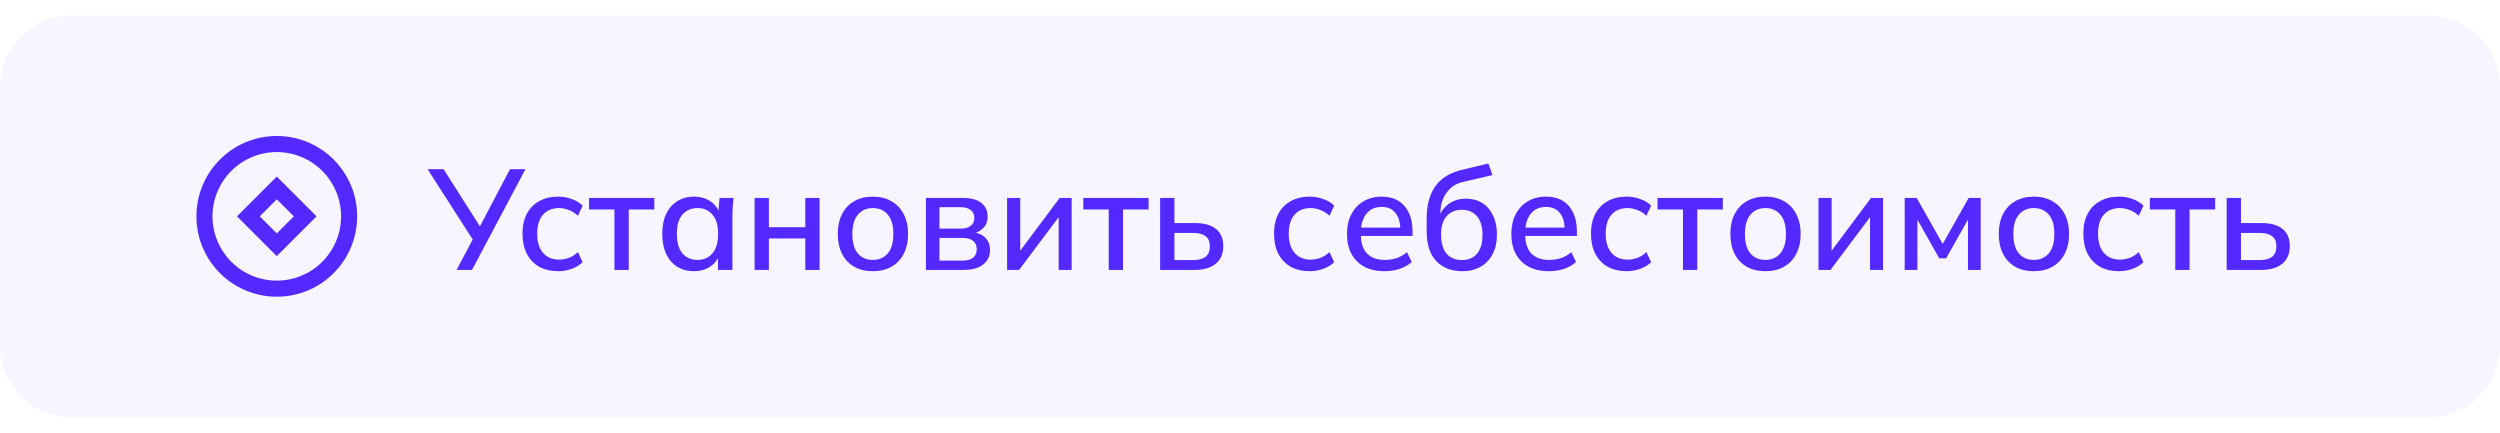
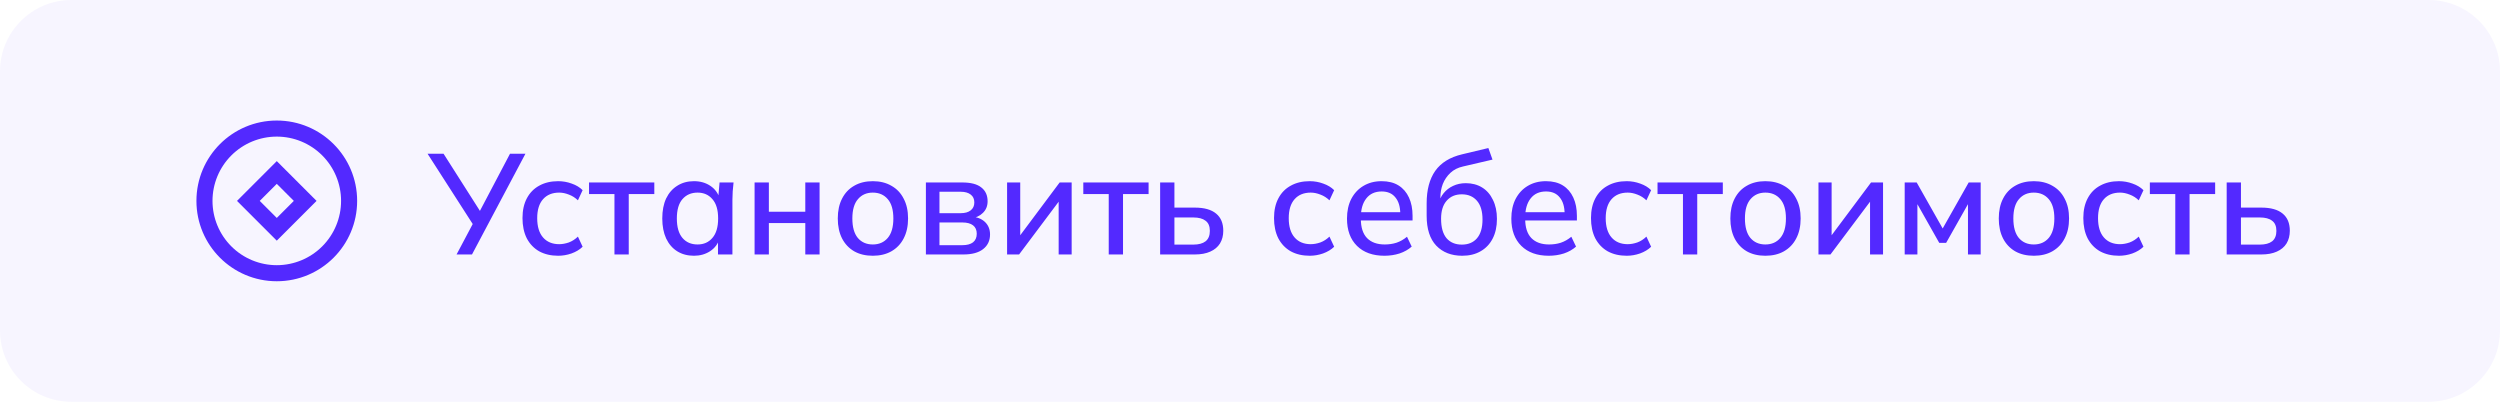
- <svg xmlns="http://www.w3.org/2000/svg" width="260" height="45" viewBox="0 0 280 45" fill="none">
+ <svg xmlns="http://www.w3.org/2000/svg" width="280" height="45" viewBox="0 0 280 45" fill="none">
  <rect width="280" height="45" rx="8" fill="#5329FF" fill-opacity="0.05" />
  <path d="M31 31.5C26.029 31.5 22 27.471 22 22.5C22 17.529 26.029 13.5 31 13.5C35.971 13.5 40 17.529 40 22.5C40 27.471 35.971 31.5 31 31.5ZM31 29.7C32.91 29.7 34.741 28.941 36.091 27.591C37.441 26.241 38.2 24.41 38.2 22.5C38.2 20.59 37.441 18.759 36.091 17.409C34.741 16.059 32.91 15.3 31 15.3C29.09 15.3 27.259 16.059 25.909 17.409C24.559 18.759 23.8 20.59 23.8 22.5C23.8 24.41 24.559 26.241 25.909 27.591C27.259 28.941 29.09 29.7 31 29.7ZM31 18.045L35.455 22.5L31 26.955L26.545 22.5L31 18.045ZM31 20.591L29.091 22.5L31 24.409L32.909 22.5L31 20.591Z" fill="#5329FF" />
  <path d="M51.136 28.5L53.104 24.788L53.12 25.364L47.888 17.22H49.68L53.936 23.908H53.6L57.12 17.22H58.848L52.864 28.5H51.136ZM62.519 28.644C61.709 28.644 60.999 28.479 60.391 28.148C59.794 27.807 59.33 27.321 58.999 26.692C58.679 26.052 58.519 25.295 58.519 24.42C58.519 23.556 58.684 22.815 59.015 22.196C59.346 21.577 59.81 21.108 60.407 20.788C61.005 20.457 61.709 20.292 62.519 20.292C63.042 20.292 63.548 20.383 64.039 20.564C64.53 20.735 64.935 20.98 65.255 21.3L64.727 22.436C64.428 22.148 64.093 21.935 63.719 21.796C63.346 21.647 62.983 21.572 62.631 21.572C61.863 21.572 61.261 21.817 60.823 22.308C60.386 22.799 60.167 23.508 60.167 24.436C60.167 25.375 60.386 26.095 60.823 26.596C61.261 27.097 61.863 27.348 62.631 27.348C62.972 27.348 63.33 27.284 63.703 27.156C64.076 27.017 64.418 26.799 64.727 26.5L65.255 27.636C64.924 27.956 64.508 28.207 64.007 28.388C63.517 28.559 63.02 28.644 62.519 28.644ZM68.819 28.5V21.732H65.971V20.436H73.283V21.732H70.419V28.5H68.819ZM77.727 28.644C77.013 28.644 76.389 28.479 75.855 28.148C75.322 27.817 74.906 27.337 74.607 26.708C74.319 26.079 74.175 25.332 74.175 24.468C74.175 23.593 74.319 22.847 74.607 22.228C74.906 21.609 75.322 21.135 75.855 20.804C76.389 20.463 77.013 20.292 77.727 20.292C78.431 20.292 79.045 20.468 79.567 20.82C80.09 21.172 80.437 21.652 80.607 22.26H80.431L80.591 20.436H82.159C82.127 20.767 82.095 21.097 82.063 21.428C82.042 21.748 82.031 22.063 82.031 22.372V28.5H80.415V26.708H80.591C80.421 27.305 80.069 27.78 79.535 28.132C79.013 28.473 78.41 28.644 77.727 28.644ZM78.127 27.38C78.821 27.38 79.375 27.135 79.791 26.644C80.218 26.153 80.431 25.428 80.431 24.468C80.431 23.508 80.218 22.788 79.791 22.308C79.375 21.817 78.821 21.572 78.127 21.572C77.423 21.572 76.858 21.817 76.431 22.308C76.015 22.788 75.807 23.508 75.807 24.468C75.807 25.428 76.015 26.153 76.431 26.644C76.847 27.135 77.413 27.38 78.127 27.38ZM84.513 28.5V20.436H86.113V23.716H90.193V20.436H91.793V28.5H90.193V24.98H86.113V28.5H84.513ZM97.752 28.644C96.952 28.644 96.258 28.479 95.672 28.148C95.085 27.807 94.632 27.327 94.312 26.708C93.992 26.079 93.832 25.332 93.832 24.468C93.832 23.604 93.992 22.863 94.312 22.244C94.632 21.615 95.085 21.135 95.672 20.804C96.258 20.463 96.952 20.292 97.752 20.292C98.552 20.292 99.245 20.463 99.832 20.804C100.429 21.135 100.888 21.615 101.208 22.244C101.538 22.863 101.704 23.604 101.704 24.468C101.704 25.332 101.538 26.079 101.208 26.708C100.888 27.327 100.429 27.807 99.832 28.148C99.245 28.479 98.552 28.644 97.752 28.644ZM97.752 27.38C98.456 27.38 99.016 27.135 99.432 26.644C99.848 26.153 100.056 25.428 100.056 24.468C100.056 23.508 99.848 22.788 99.432 22.308C99.016 21.817 98.456 21.572 97.752 21.572C97.058 21.572 96.504 21.817 96.088 22.308C95.672 22.788 95.464 23.508 95.464 24.468C95.464 25.428 95.666 26.153 96.072 26.644C96.488 27.135 97.048 27.38 97.752 27.38ZM103.7 28.5V20.436H107.764C108.735 20.436 109.45 20.623 109.908 20.996C110.378 21.359 110.612 21.876 110.612 22.548C110.612 23.071 110.436 23.503 110.084 23.844C109.743 24.185 109.29 24.393 108.724 24.468V24.26C109.396 24.292 109.924 24.489 110.308 24.852C110.692 25.215 110.884 25.684 110.884 26.26C110.884 26.953 110.623 27.503 110.1 27.908C109.588 28.303 108.858 28.5 107.908 28.5H103.7ZM105.22 27.46H107.78C108.303 27.46 108.703 27.353 108.98 27.14C109.258 26.916 109.396 26.596 109.396 26.18C109.396 25.764 109.258 25.449 108.98 25.236C108.703 25.023 108.303 24.916 107.78 24.916H105.22V27.46ZM105.22 23.876H107.604C108.084 23.876 108.458 23.769 108.724 23.556C108.991 23.343 109.124 23.049 109.124 22.676C109.124 22.292 108.991 21.999 108.724 21.796C108.458 21.583 108.084 21.476 107.604 21.476H105.22V23.876ZM112.794 28.5V20.436H114.266V26.948H113.818L118.682 20.436H120.026V28.5H118.57V21.972H119.034L114.138 28.5H112.794ZM124.178 28.5V21.732H121.33V20.436H128.642V21.732H125.778V28.5H124.178ZM129.935 28.5V20.436H131.535V23.252H133.823C134.879 23.252 135.673 23.476 136.207 23.924C136.74 24.361 137.007 25.001 137.007 25.844C137.007 26.388 136.884 26.863 136.639 27.268C136.393 27.663 136.031 27.967 135.551 28.18C135.081 28.393 134.505 28.5 133.823 28.5H129.935ZM131.535 27.396H133.647C134.244 27.396 134.703 27.273 135.023 27.028C135.343 26.772 135.503 26.383 135.503 25.86C135.503 25.337 135.343 24.959 135.023 24.724C134.713 24.479 134.255 24.356 133.647 24.356H131.535V27.396ZM146.691 28.644C145.88 28.644 145.171 28.479 144.563 28.148C143.966 27.807 143.502 27.321 143.171 26.692C142.851 26.052 142.691 25.295 142.691 24.42C142.691 23.556 142.856 22.815 143.187 22.196C143.518 21.577 143.982 21.108 144.579 20.788C145.176 20.457 145.88 20.292 146.691 20.292C147.214 20.292 147.72 20.383 148.211 20.564C148.702 20.735 149.107 20.98 149.427 21.3L148.899 22.436C148.6 22.148 148.264 21.935 147.891 21.796C147.518 21.647 147.155 21.572 146.803 21.572C146.035 21.572 145.432 21.817 144.995 22.308C144.558 22.799 144.339 23.508 144.339 24.436C144.339 25.375 144.558 26.095 144.995 26.596C145.432 27.097 146.035 27.348 146.803 27.348C147.144 27.348 147.502 27.284 147.875 27.156C148.248 27.017 148.59 26.799 148.899 26.5L149.427 27.636C149.096 27.956 148.68 28.207 148.179 28.388C147.688 28.559 147.192 28.644 146.691 28.644ZM155.055 28.644C153.754 28.644 152.73 28.276 151.983 27.54C151.236 26.804 150.863 25.785 150.863 24.484C150.863 23.641 151.023 22.905 151.343 22.276C151.674 21.647 152.127 21.161 152.703 20.82C153.29 20.468 153.967 20.292 154.735 20.292C155.492 20.292 156.127 20.452 156.639 20.772C157.151 21.092 157.54 21.545 157.807 22.132C158.074 22.708 158.207 23.391 158.207 24.18V24.692H152.127V23.764H157.103L156.831 23.972C156.831 23.172 156.65 22.553 156.287 22.116C155.935 21.668 155.423 21.444 154.751 21.444C154.004 21.444 153.428 21.705 153.023 22.228C152.618 22.74 152.415 23.449 152.415 24.356V24.516C152.415 25.465 152.644 26.18 153.103 26.66C153.572 27.14 154.234 27.38 155.087 27.38C155.556 27.38 155.994 27.316 156.399 27.188C156.815 27.049 157.21 26.825 157.583 26.516L158.111 27.62C157.738 27.951 157.284 28.207 156.751 28.388C156.218 28.559 155.652 28.644 155.055 28.644ZM163.769 28.644C162.553 28.644 161.582 28.265 160.857 27.508C160.142 26.751 159.785 25.636 159.785 24.164V22.772C159.785 21.268 160.105 20.057 160.745 19.14C161.395 18.223 162.398 17.604 163.753 17.284L166.697 16.58L167.161 17.876L163.865 18.644C163.289 18.772 162.814 19.012 162.441 19.364C162.067 19.716 161.785 20.132 161.593 20.612C161.411 21.092 161.321 21.604 161.321 22.148V22.884H161.081C161.209 22.393 161.411 21.977 161.689 21.636C161.977 21.284 162.329 21.012 162.745 20.82C163.171 20.617 163.646 20.516 164.169 20.516C164.862 20.516 165.47 20.676 165.993 20.996C166.515 21.316 166.921 21.78 167.209 22.388C167.507 22.985 167.657 23.695 167.657 24.516C167.657 25.369 167.497 26.105 167.177 26.724C166.857 27.343 166.403 27.817 165.817 28.148C165.241 28.479 164.558 28.644 163.769 28.644ZM163.721 27.396C164.446 27.396 165.011 27.161 165.417 26.692C165.833 26.212 166.041 25.508 166.041 24.58C166.041 23.663 165.833 22.964 165.417 22.484C165.001 22.004 164.435 21.764 163.721 21.764C163.006 21.764 162.441 22.004 162.025 22.484C161.609 22.953 161.401 23.625 161.401 24.5C161.401 25.46 161.603 26.185 162.009 26.676C162.425 27.156 162.995 27.396 163.721 27.396ZM173.461 28.644C172.16 28.644 171.136 28.276 170.389 27.54C169.642 26.804 169.269 25.785 169.269 24.484C169.269 23.641 169.429 22.905 169.749 22.276C170.08 21.647 170.533 21.161 171.109 20.82C171.696 20.468 172.373 20.292 173.141 20.292C173.898 20.292 174.533 20.452 175.045 20.772C175.557 21.092 175.946 21.545 176.213 22.132C176.48 22.708 176.613 23.391 176.613 24.18V24.692H170.533V23.764H175.509L175.237 23.972C175.237 23.172 175.056 22.553 174.693 22.116C174.341 21.668 173.829 21.444 173.157 21.444C172.41 21.444 171.834 21.705 171.429 22.228C171.024 22.74 170.821 23.449 170.821 24.356V24.516C170.821 25.465 171.05 26.18 171.509 26.66C171.978 27.14 172.64 27.38 173.493 27.38C173.962 27.38 174.4 27.316 174.805 27.188C175.221 27.049 175.616 26.825 175.989 26.516L176.517 27.62C176.144 27.951 175.69 28.207 175.157 28.388C174.624 28.559 174.058 28.644 173.461 28.644ZM182.191 28.644C181.38 28.644 180.671 28.479 180.063 28.148C179.466 27.807 179.002 27.321 178.671 26.692C178.351 26.052 178.191 25.295 178.191 24.42C178.191 23.556 178.356 22.815 178.687 22.196C179.018 21.577 179.482 21.108 180.079 20.788C180.676 20.457 181.38 20.292 182.191 20.292C182.714 20.292 183.22 20.383 183.711 20.564C184.202 20.735 184.607 20.98 184.927 21.3L184.399 22.436C184.1 22.148 183.764 21.935 183.391 21.796C183.018 21.647 182.655 21.572 182.303 21.572C181.535 21.572 180.932 21.817 180.495 22.308C180.058 22.799 179.839 23.508 179.839 24.436C179.839 25.375 180.058 26.095 180.495 26.596C180.932 27.097 181.535 27.348 182.303 27.348C182.644 27.348 183.002 27.284 183.375 27.156C183.748 27.017 184.09 26.799 184.399 26.5L184.927 27.636C184.596 27.956 184.18 28.207 183.679 28.388C183.188 28.559 182.692 28.644 182.191 28.644ZM188.491 28.5V21.732H185.643V20.436H192.955V21.732H190.091V28.5H188.491ZM197.72 28.644C196.92 28.644 196.227 28.479 195.64 28.148C195.054 27.807 194.6 27.327 194.28 26.708C193.96 26.079 193.8 25.332 193.8 24.468C193.8 23.604 193.96 22.863 194.28 22.244C194.6 21.615 195.054 21.135 195.64 20.804C196.227 20.463 196.92 20.292 197.72 20.292C198.52 20.292 199.214 20.463 199.8 20.804C200.398 21.135 200.856 21.615 201.176 22.244C201.507 22.863 201.672 23.604 201.672 24.468C201.672 25.332 201.507 26.079 201.176 26.708C200.856 27.327 200.398 27.807 199.8 28.148C199.214 28.479 198.52 28.644 197.72 28.644ZM197.72 27.38C198.424 27.38 198.984 27.135 199.4 26.644C199.816 26.153 200.024 25.428 200.024 24.468C200.024 23.508 199.816 22.788 199.4 22.308C198.984 21.817 198.424 21.572 197.72 21.572C197.027 21.572 196.472 21.817 196.056 22.308C195.64 22.788 195.432 23.508 195.432 24.468C195.432 25.428 195.635 26.153 196.04 26.644C196.456 27.135 197.016 27.38 197.72 27.38ZM203.669 28.5V20.436H205.141V26.948H204.693L209.557 20.436H210.901V28.5H209.445V21.972H209.909L205.013 28.5H203.669ZM213.325 28.5V20.436H214.669L217.581 25.588L220.493 20.436H221.837V28.5H220.413V22.244H220.765L217.965 27.204H217.197L214.397 22.244H214.749V28.5H213.325ZM227.783 28.644C226.983 28.644 226.29 28.479 225.703 28.148C225.116 27.807 224.663 27.327 224.343 26.708C224.023 26.079 223.863 25.332 223.863 24.468C223.863 23.604 224.023 22.863 224.343 22.244C224.663 21.615 225.116 21.135 225.703 20.804C226.29 20.463 226.983 20.292 227.783 20.292C228.583 20.292 229.276 20.463 229.863 20.804C230.46 21.135 230.919 21.615 231.239 22.244C231.57 22.863 231.735 23.604 231.735 24.468C231.735 25.332 231.57 26.079 231.239 26.708C230.919 27.327 230.46 27.807 229.863 28.148C229.276 28.479 228.583 28.644 227.783 28.644ZM227.783 27.38C228.487 27.38 229.047 27.135 229.463 26.644C229.879 26.153 230.087 25.428 230.087 24.468C230.087 23.508 229.879 22.788 229.463 22.308C229.047 21.817 228.487 21.572 227.783 21.572C227.09 21.572 226.535 21.817 226.119 22.308C225.703 22.788 225.495 23.508 225.495 24.468C225.495 25.428 225.698 26.153 226.103 26.644C226.519 27.135 227.079 27.38 227.783 27.38ZM237.332 28.644C236.521 28.644 235.812 28.479 235.204 28.148C234.606 27.807 234.142 27.321 233.812 26.692C233.492 26.052 233.332 25.295 233.332 24.42C233.332 23.556 233.497 22.815 233.828 22.196C234.158 21.577 234.622 21.108 235.22 20.788C235.817 20.457 236.521 20.292 237.332 20.292C237.854 20.292 238.361 20.383 238.852 20.564C239.342 20.735 239.748 20.98 240.068 21.3L239.54 22.436C239.241 22.148 238.905 21.935 238.532 21.796C238.158 21.647 237.796 21.572 237.444 21.572C236.676 21.572 236.073 21.817 235.636 22.308C235.198 22.799 234.98 23.508 234.98 24.436C234.98 25.375 235.198 26.095 235.636 26.596C236.073 27.097 236.676 27.348 237.444 27.348C237.785 27.348 238.142 27.284 238.516 27.156C238.889 27.017 239.23 26.799 239.54 26.5L240.068 27.636C239.737 27.956 239.321 28.207 238.82 28.388C238.329 28.559 237.833 28.644 237.332 28.644ZM243.632 28.5V21.732H240.784V20.436H248.096V21.732H245.232V28.5H243.632ZM249.388 28.5V20.436H250.988V23.252H253.276C254.332 23.252 255.127 23.476 255.66 23.924C256.193 24.361 256.46 25.001 256.46 25.844C256.46 26.388 256.337 26.863 256.092 27.268C255.847 27.663 255.484 27.967 255.004 28.18C254.535 28.393 253.959 28.5 253.276 28.5H249.388ZM250.988 27.396H253.1C253.697 27.396 254.156 27.273 254.476 27.028C254.796 26.772 254.956 26.383 254.956 25.86C254.956 25.337 254.796 24.959 254.476 24.724C254.167 24.479 253.708 24.356 253.1 24.356H250.988V27.396Z" fill="#5329FF" />
</svg>
